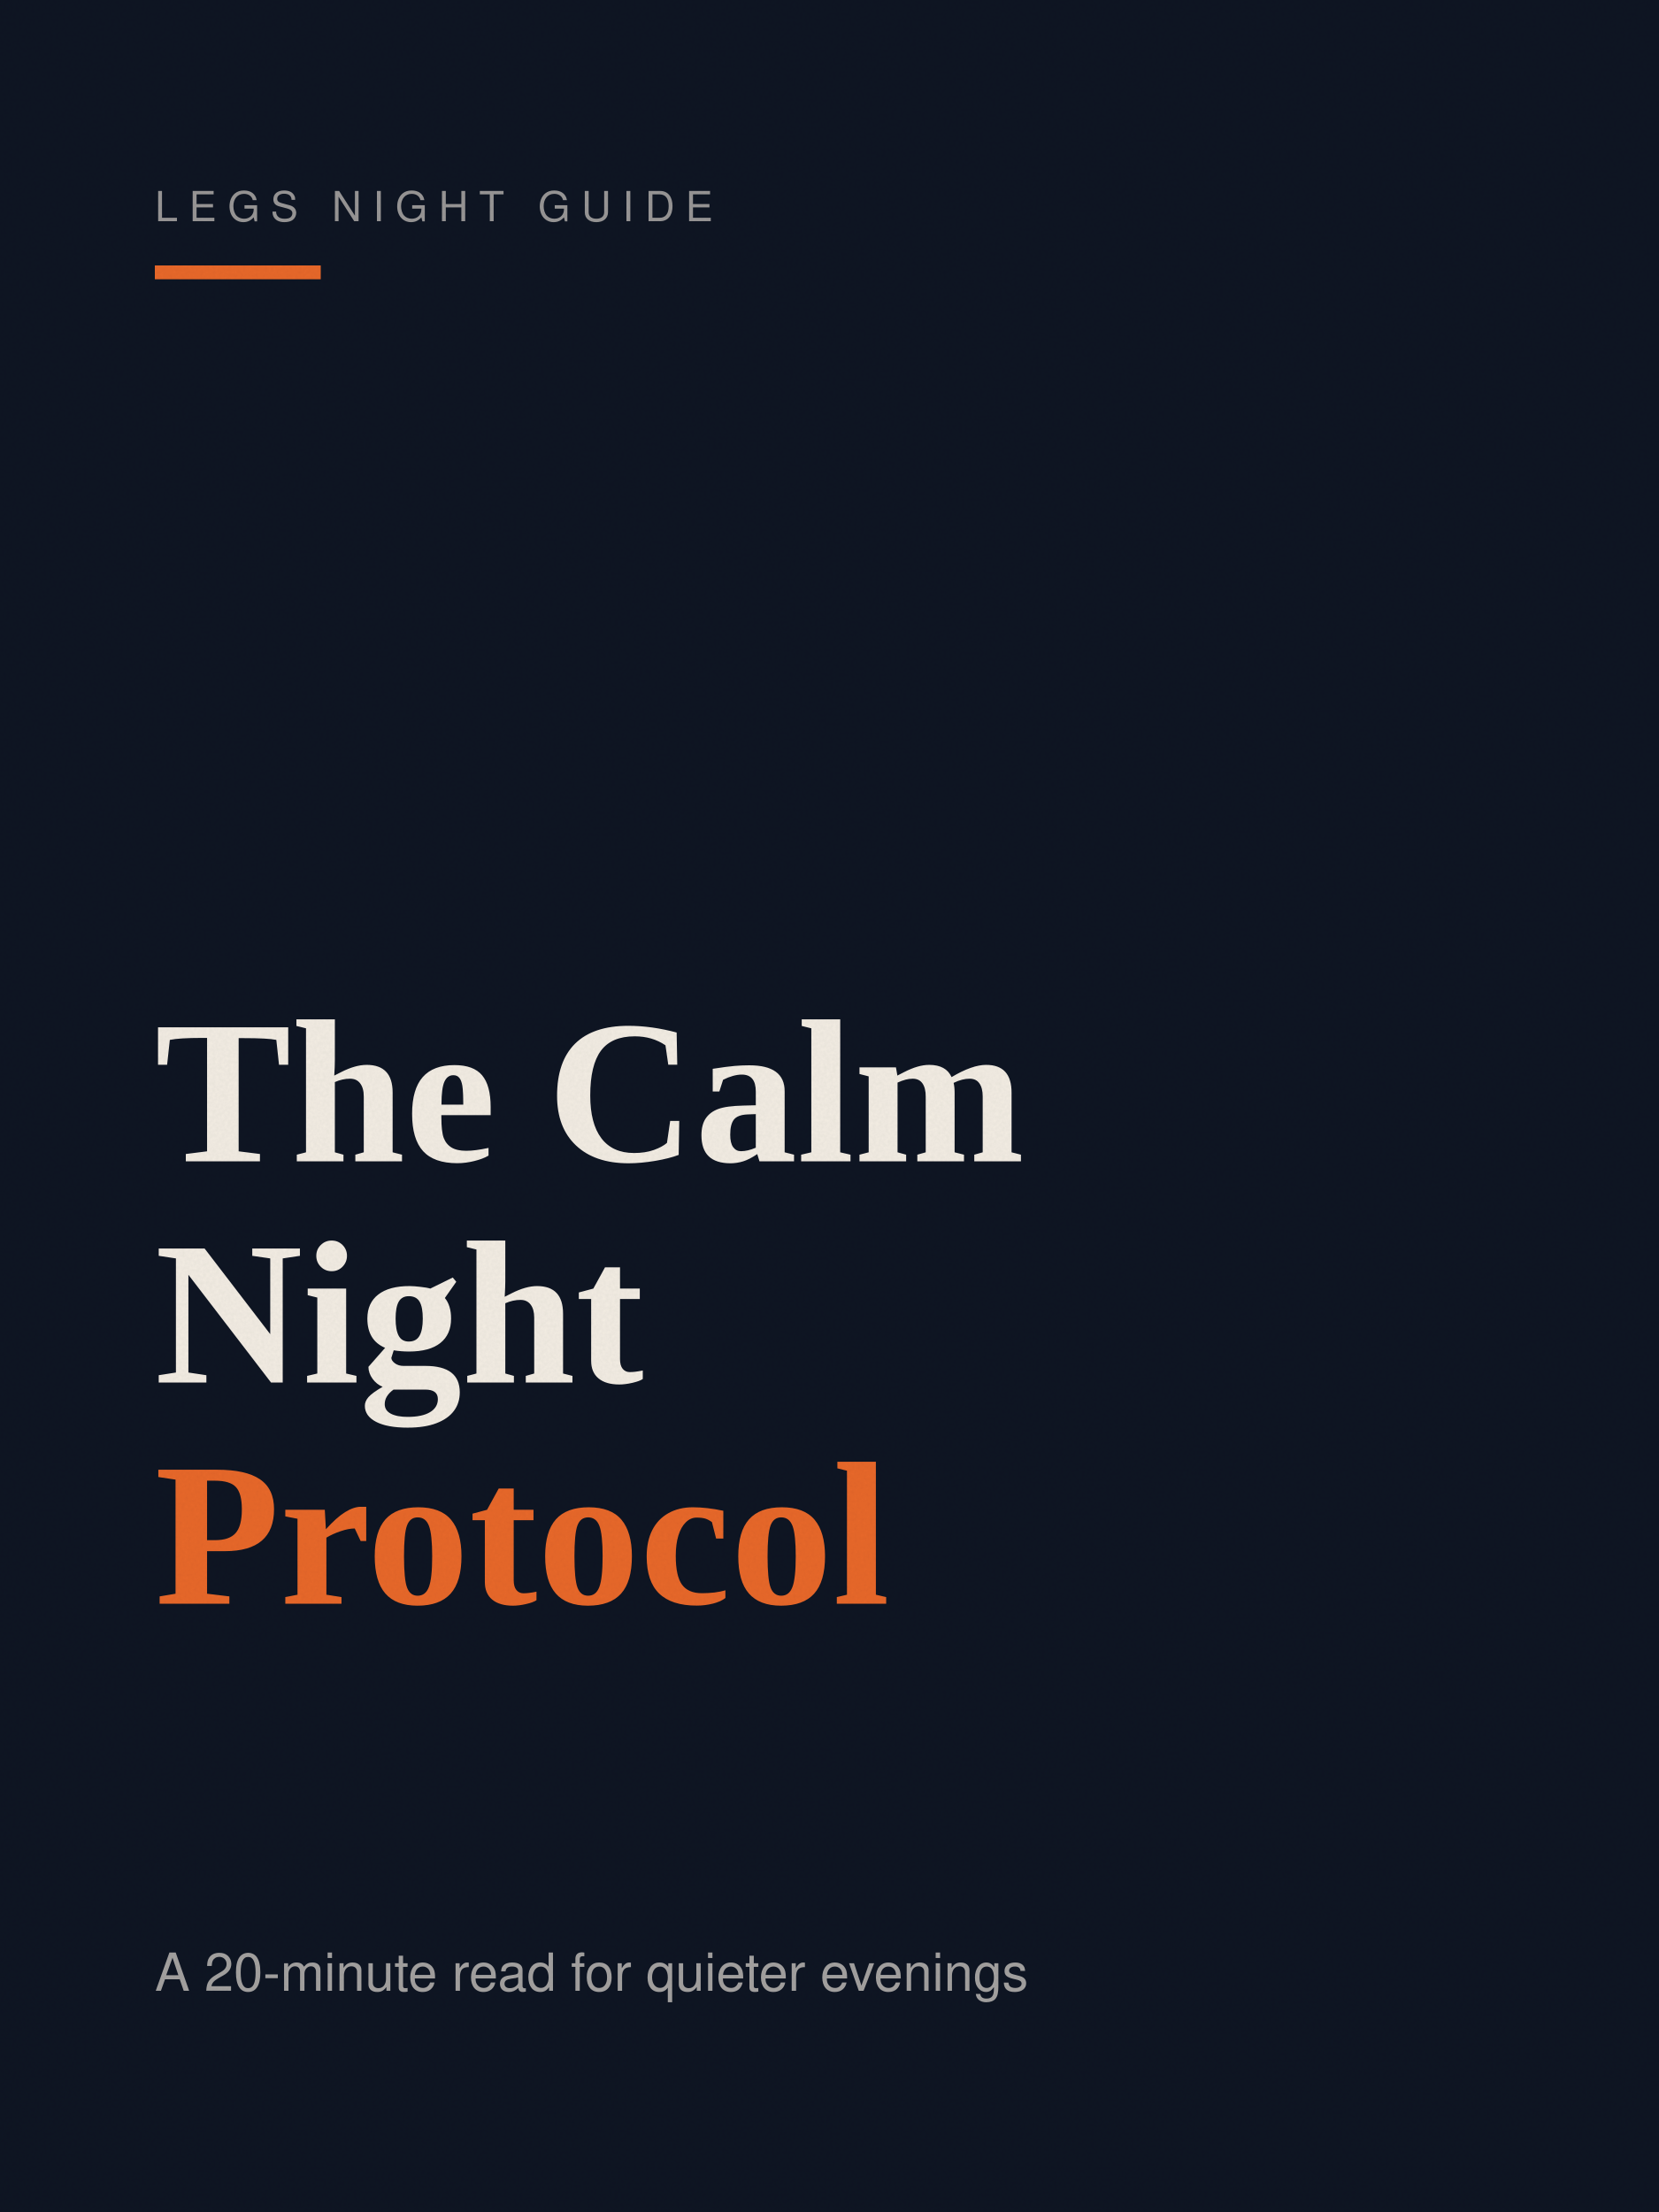
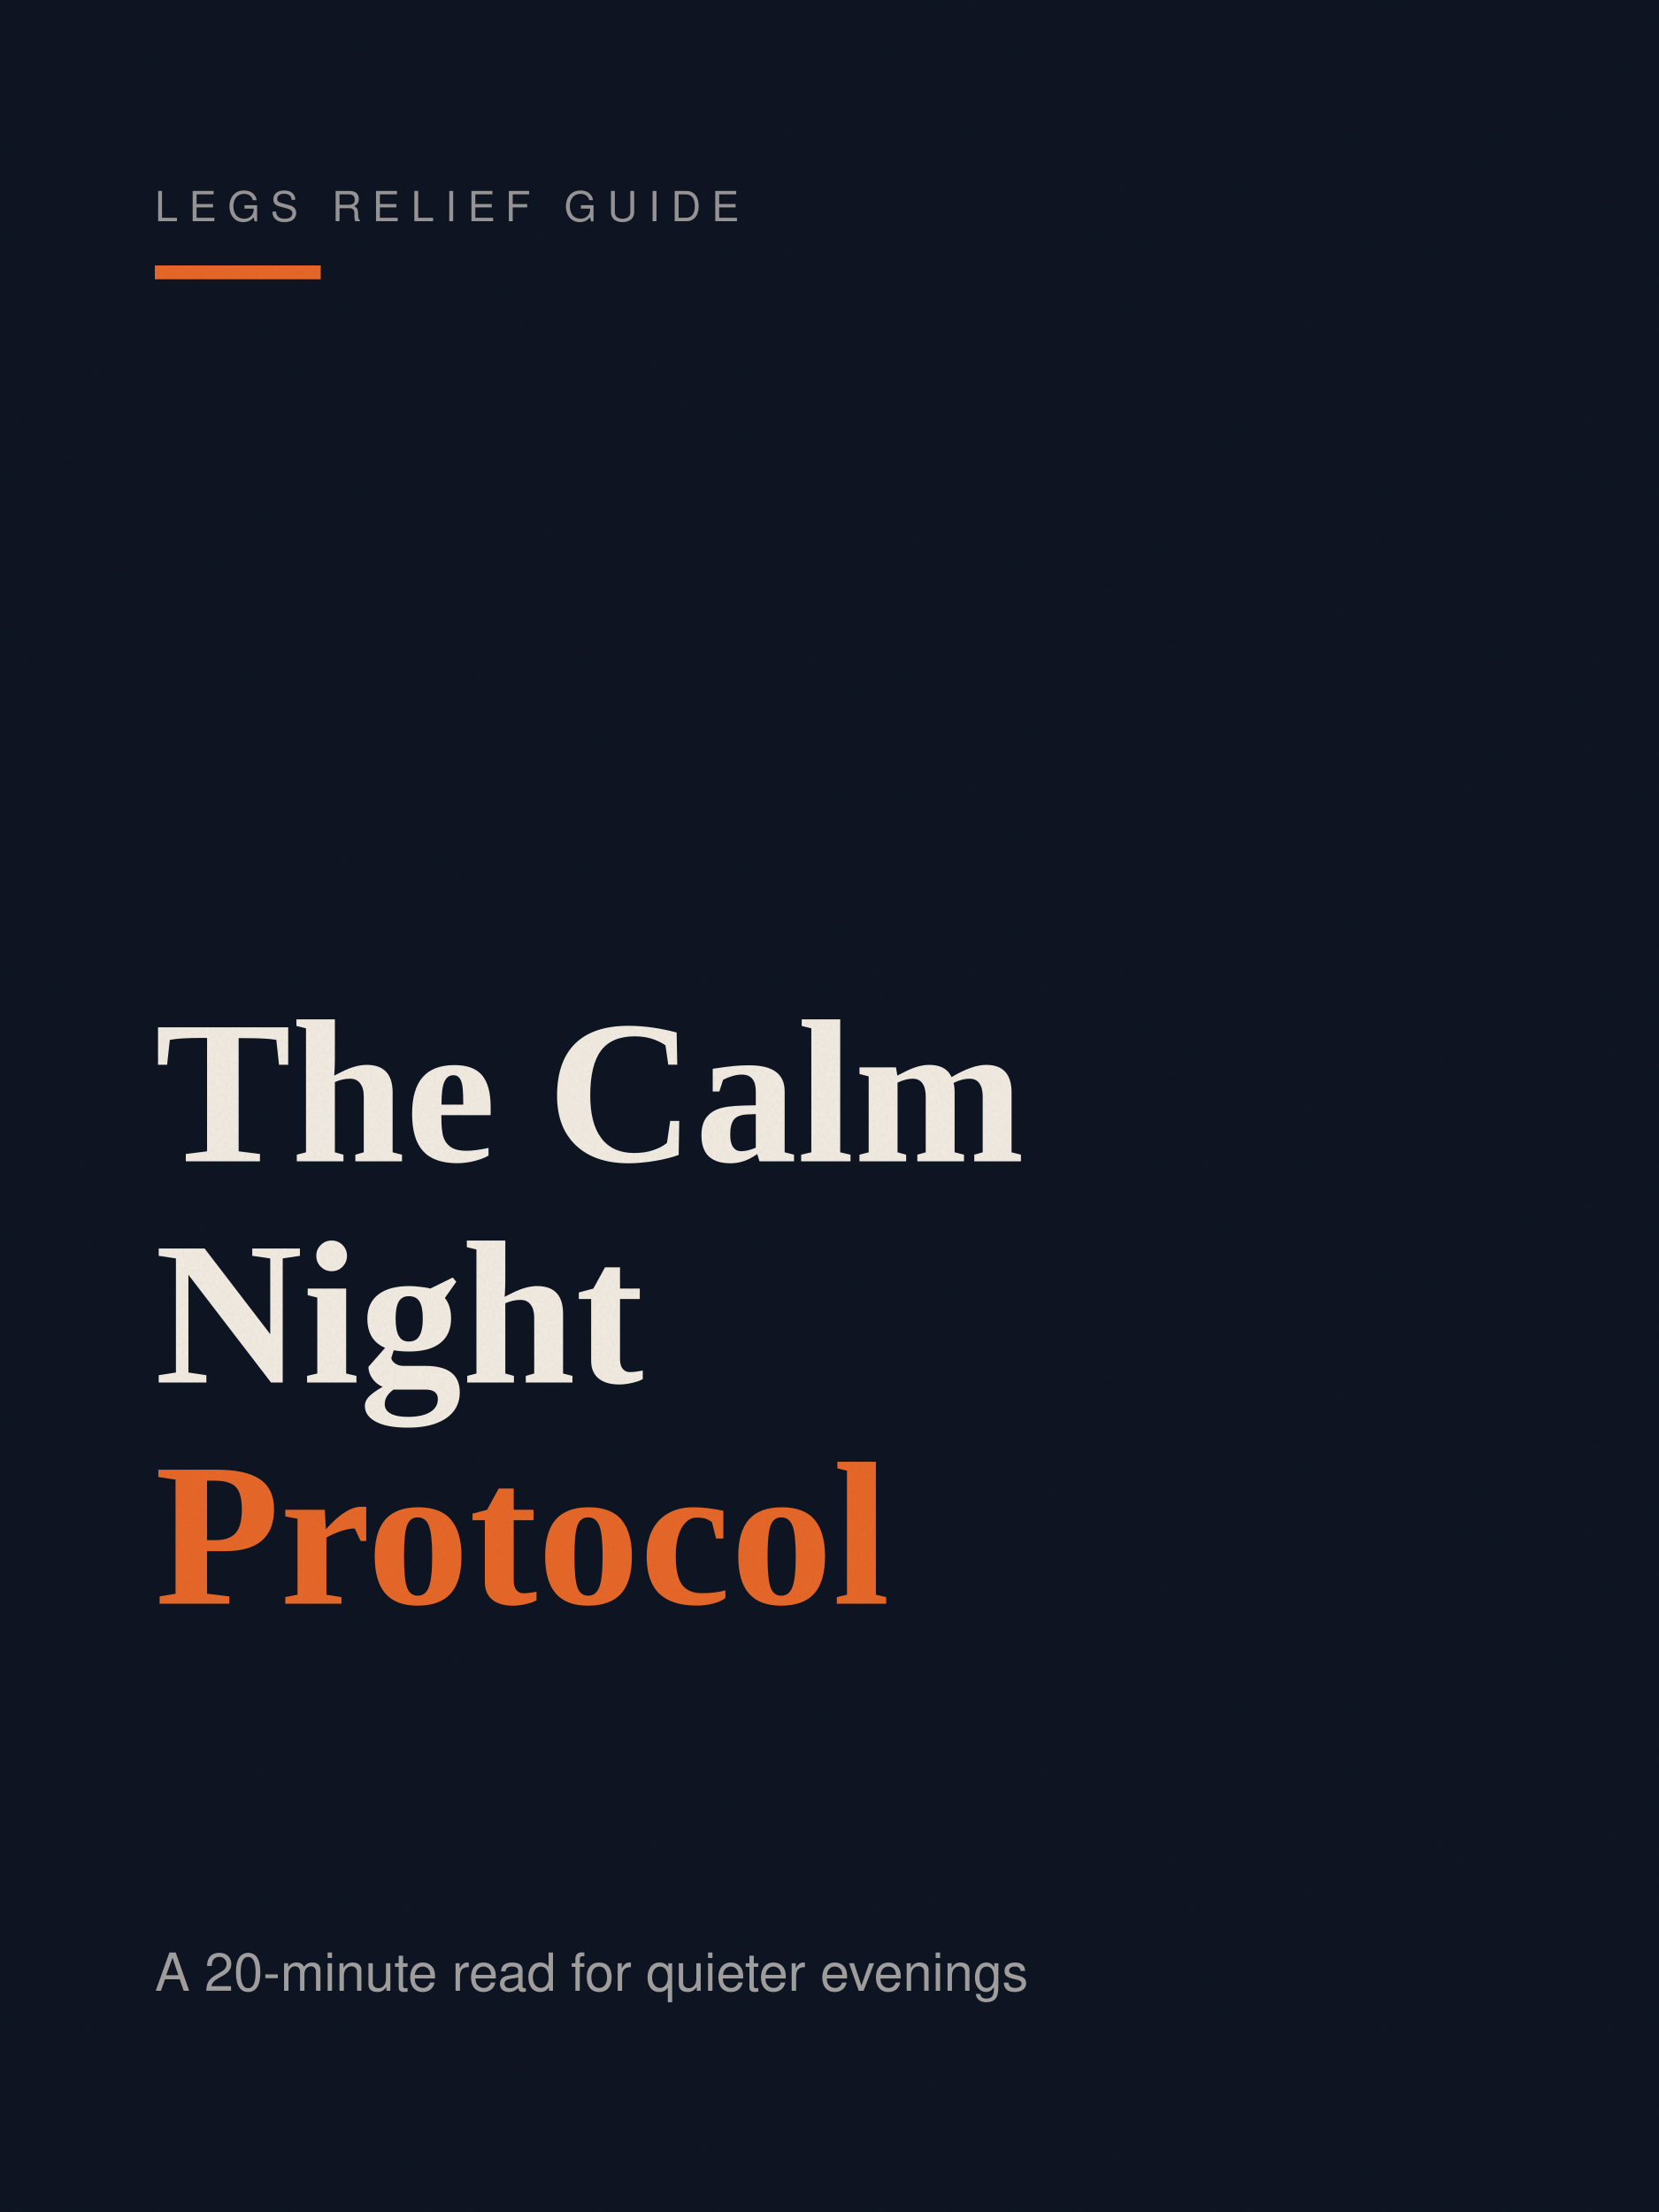
<svg xmlns="http://www.w3.org/2000/svg" viewBox="0 0 600 800" width="600" height="800">
  <defs>
    <linearGradient id="wall" x1="0" y1="0" x2="1" y2="0">
      <stop offset="0" stop-color="#fbfaf7" />
      <stop offset=".55" stop-color="#f1eee8" />
      <stop offset="1" stop-color="#e6e1d9" />
    </linearGradient>
    <radialGradient id="paper" cx=".5" cy=".38" r=".8">
      <stop offset="0" stop-color="#f5f0e8" />
      <stop offset=".65" stop-color="#e8dfd2" />
      <stop offset="1" stop-color="#d6cbbb" />
    </radialGradient>
    <radialGradient id="night" cx=".78" cy=".2" r="1">
      <stop offset="0" stop-color="#25324c" />
      <stop offset=".5" stop-color="#142036" />
      <stop offset="1" stop-color="#090e19" />
    </radialGradient>
    <radialGradient id="lamp" cx=".5" cy=".5" r=".5">
      <stop offset="0" stop-color="#e8682a" stop-opacity=".55" />
      <stop offset="1" stop-color="#e8682a" stop-opacity="0" />
    </radialGradient>
    <linearGradient id="skin" x1="0" y1="0" x2="0" y2="1">
      <stop offset="0" stop-color="#f0d2bb" />
      <stop offset="1" stop-color="#d9ac8e" />
    </linearGradient>
    <linearGradient id="band" x1="0" y1="0" x2="0" y2="1">
      <stop offset="0" stop-color="#2c2e35" />
      <stop offset="1" stop-color="#121317" />
    </linearGradient>
    <linearGradient id="linen" x1="0" y1="0" x2="0" y2="1">
      <stop offset="0" stop-color="#ece6dc" />
      <stop offset="1" stop-color="#ddd4c6" />
    </linearGradient>
    <linearGradient id="navy" x1="0" y1="0" x2="0" y2="1">
      <stop offset="0" stop-color="#2d3c5c" />
      <stop offset="1" stop-color="#1f2b45" />
    </linearGradient>
    <linearGradient id="mustard" x1="0" y1="0" x2="0" y2="1">
      <stop offset="0" stop-color="#d6953f" />
      <stop offset="1" stop-color="#b8792e" />
    </linearGradient>
    <linearGradient id="window" x1="0" y1="0" x2="1" y2="0">
      <stop offset="0" stop-color="#ffffff" />
      <stop offset="1" stop-color="#ffffff" stop-opacity="0" />
    </linearGradient>
    <pattern id="ribs" width="5" height="5" patternUnits="userSpaceOnUse">
      <path d="M0 2.5h5" stroke="#ffffff" stroke-opacity=".055" stroke-width="1.2" />
    </pattern>
    <pattern id="weave" width="8" height="8" patternUnits="userSpaceOnUse">
      <path d="M0 2h8M0 6h8" stroke="#000" stroke-opacity=".035" stroke-width="1" />
      <path d="M2 0v8M6 0v8" stroke="#fff" stroke-opacity=".05" stroke-width="1" />
    </pattern>
    <filter id="blur" x="-50%" y="-50%" width="200%" height="200%">
      <feGaussianBlur stdDeviation="14" />
    </filter>
    <filter id="blurS" x="-50%" y="-50%" width="200%" height="200%">
      <feGaussianBlur stdDeviation="6" />
    </filter>
    <filter id="dof" x="-10%" y="-10%" width="120%" height="120%">
      <feGaussianBlur stdDeviation="3.5" />
    </filter>
    <filter id="grain">
      <feTurbulence type="fractalNoise" baseFrequency=".9" numOctaves="2" stitchTiles="stitch" />
      <feColorMatrix values="0 0 0 0 0  0 0 0 0 0  0 0 0 0 0  0 0 0 .045 0" />
    </filter>
  </defs>
  <rect width="600" height="800" fill="#0e1523" />
  <rect x="56" y="96" width="60" height="5" fill="#e8682a" />
-   <text x="56" y="80" font-family="Helvetica,Arial,sans-serif" font-size="15" letter-spacing="4" fill="#f3ede3" fill-opacity=".6">LEGS NIGHT GUIDE</text>
+   <text x="56" y="80" font-family="Helvetica,Arial,sans-serif" font-size="15" letter-spacing="4" fill="#f3ede3" fill-opacity=".6">LEGS RELIEF GUIDE</text>
  <text x="56" y="420" font-family="Georgia,'Times New Roman',serif" font-weight="700" font-size="74" fill="#f3ede3">The Calm</text>
  <text x="56" y="500" font-family="Georgia,'Times New Roman',serif" font-weight="700" font-size="74" fill="#f3ede3">Night</text>
  <text x="56" y="580" font-family="Georgia,'Times New Roman',serif" font-weight="700" font-size="74" fill="#e8682a">Protocol</text>
  <text x="56" y="720" font-family="Helvetica,Arial,sans-serif" font-size="19" fill="#f3ede3" fill-opacity=".65">A 20-minute read for quieter evenings</text>
  <rect width="600" height="800" filter="url(#grain)" />
</svg>
